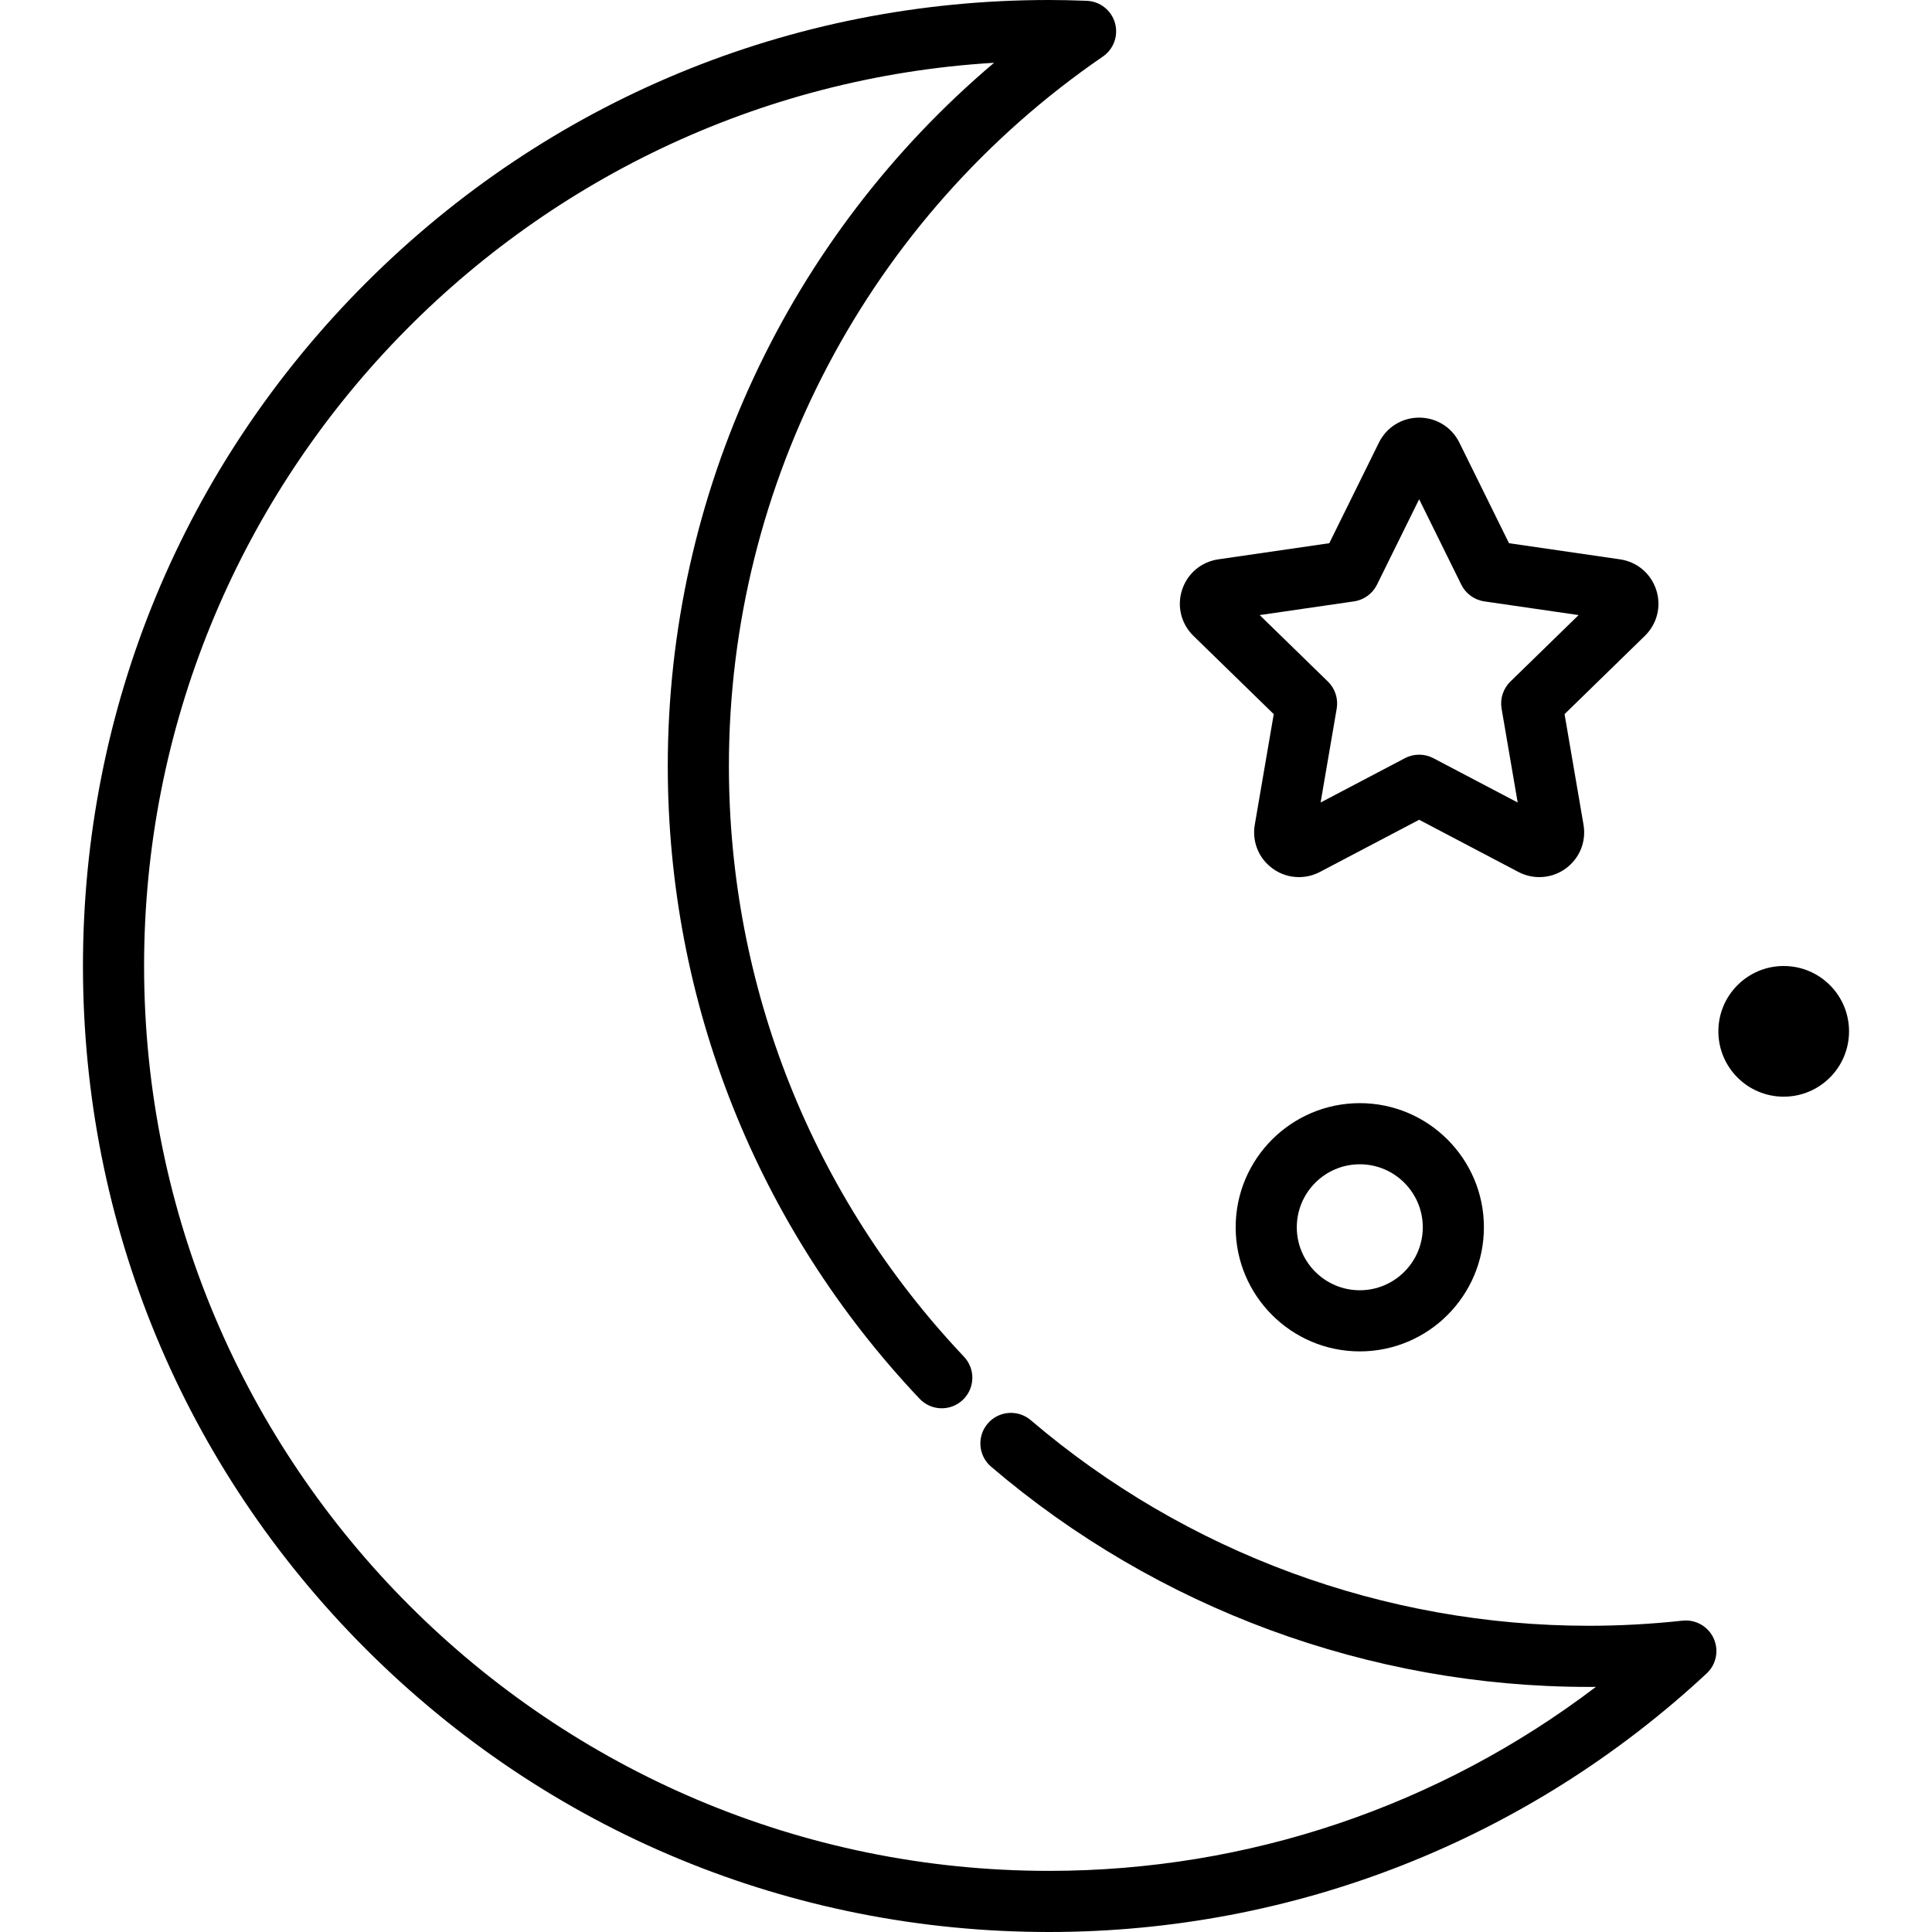
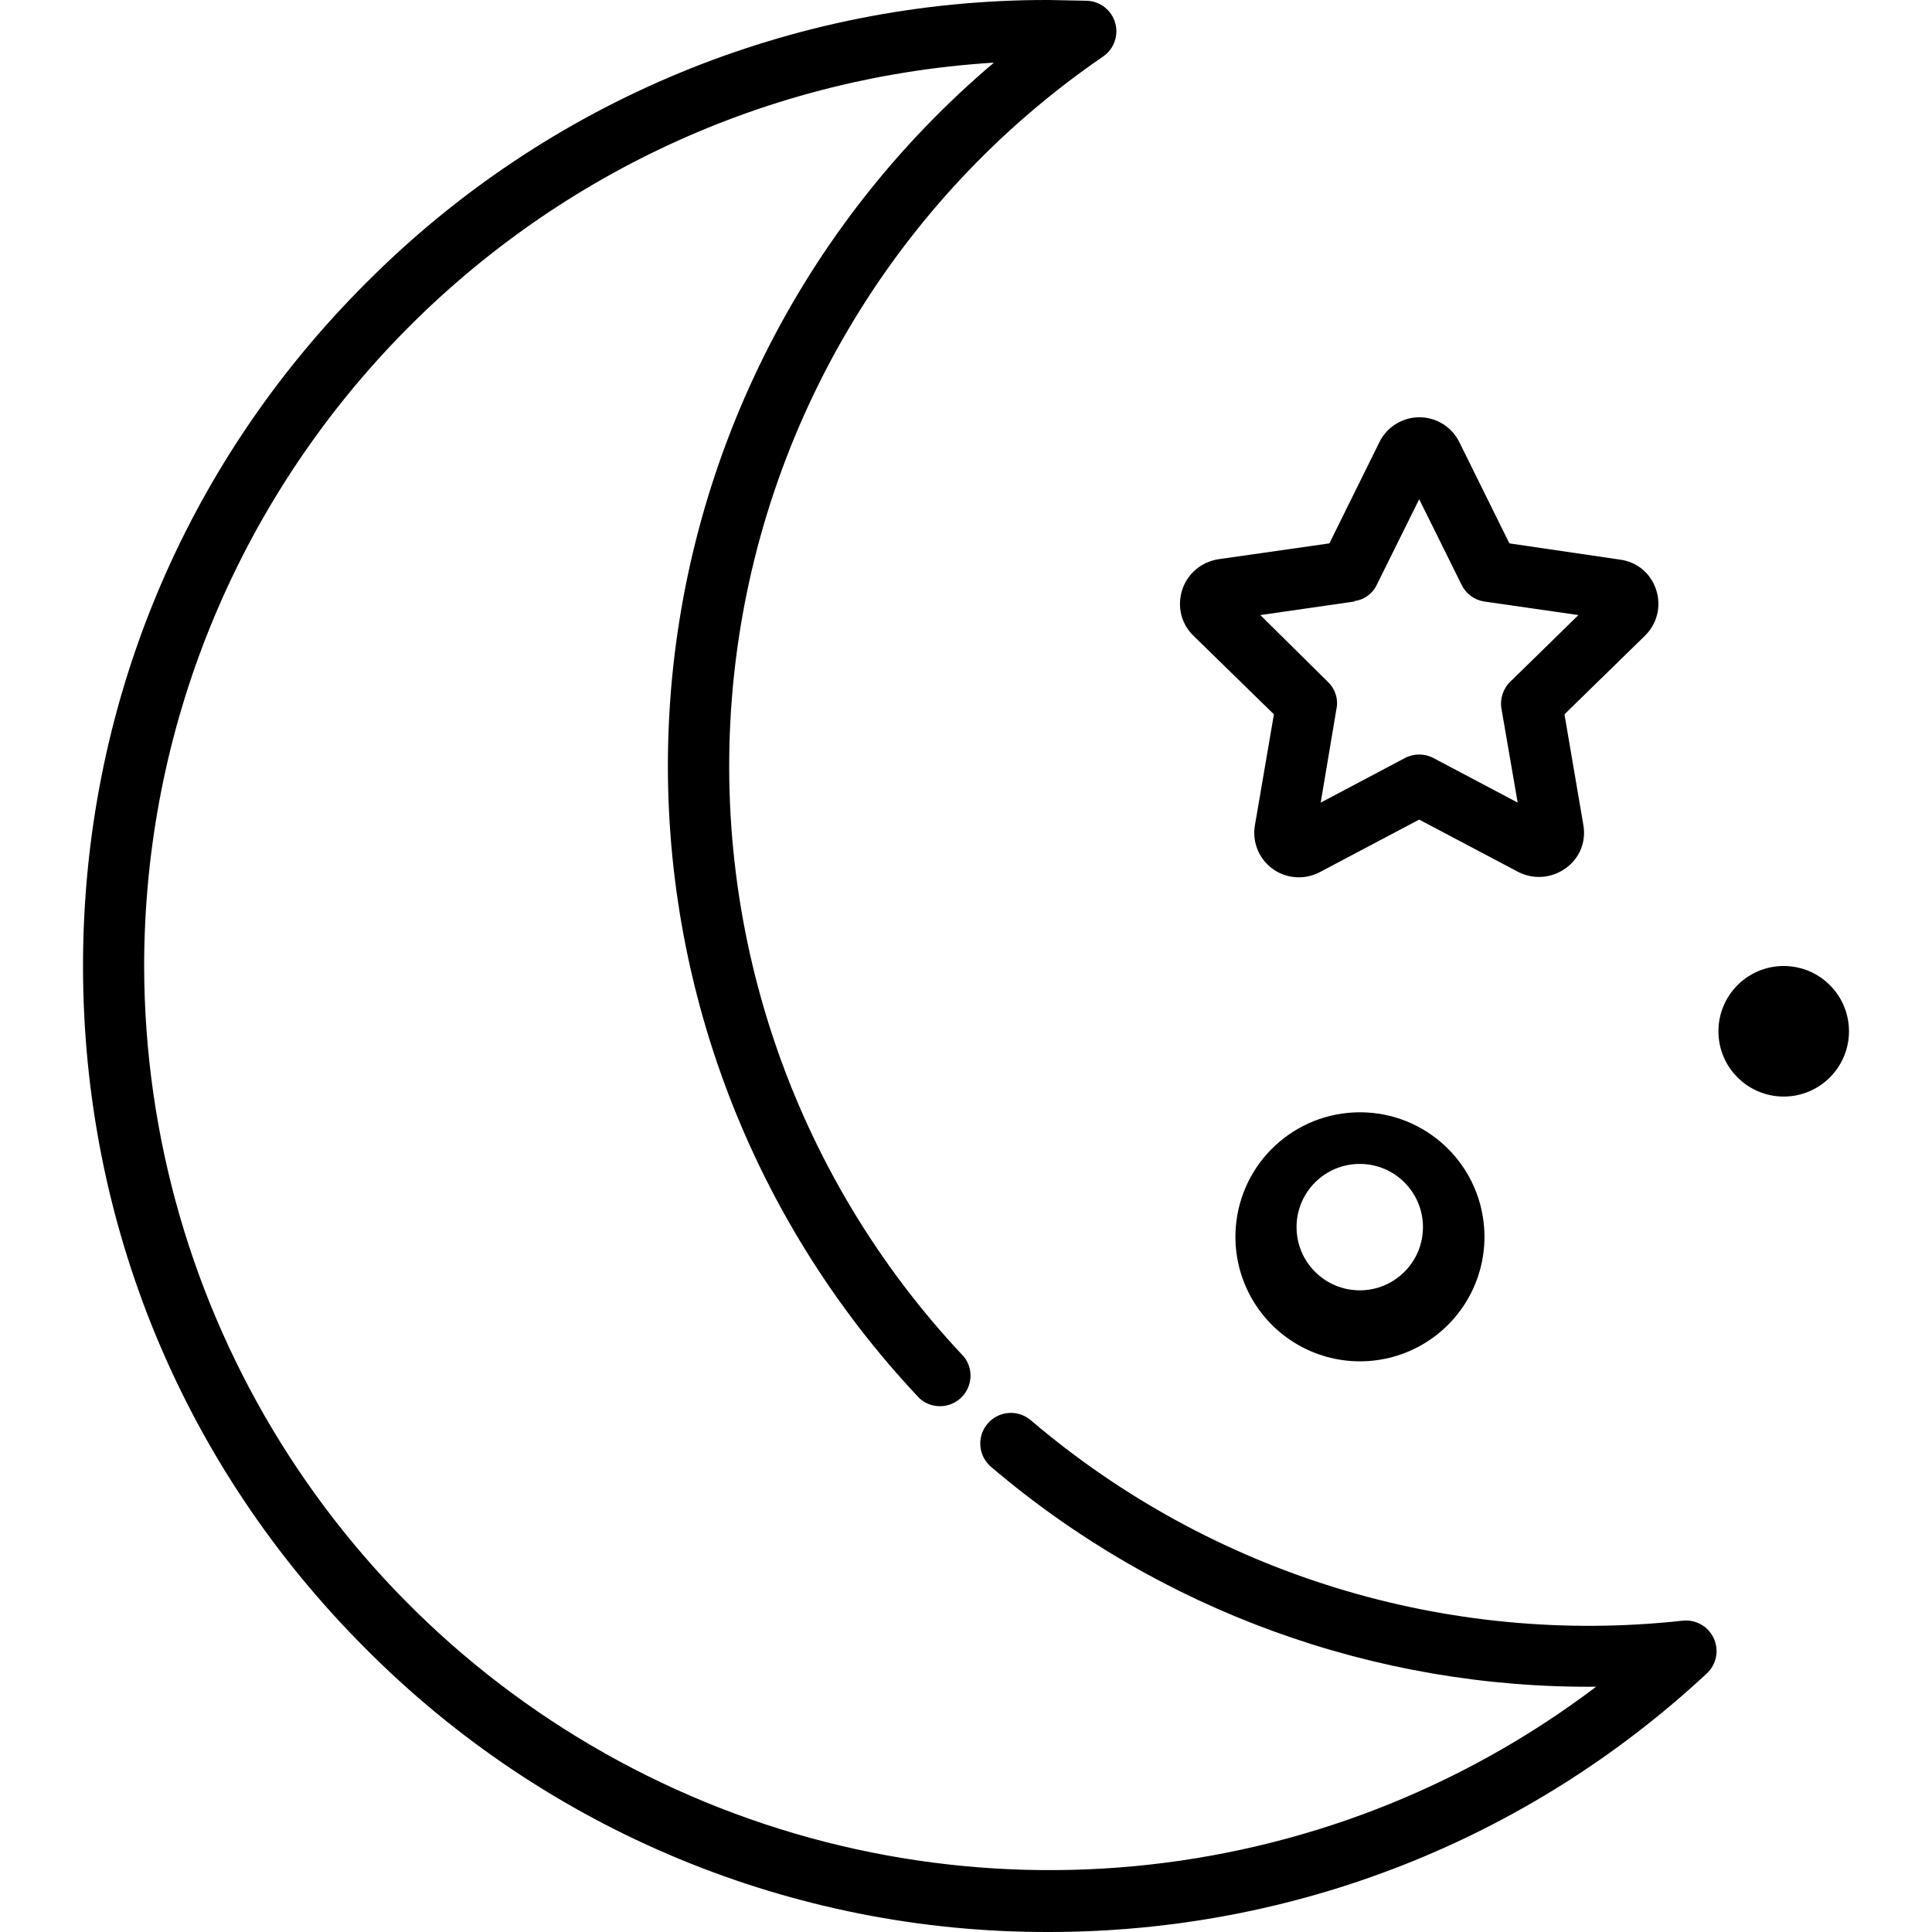
- <svg xmlns="http://www.w3.org/2000/svg" version="1.1" id="Layer_1" x="0px" y="0px" viewBox="0 0 512 512" style="enable-background:new 0 0 512 512;" xml:space="preserve">
-   <g>
-     <g>
-       <g>
-         <path d="M337.556,189.252l-5.023,29.292c-0.774,4.498,1.039,8.957,4.723,11.628c2.044,1.487,4.46,2.273,6.99,2.273     c1.922,0,3.836-0.474,5.532-1.366l26.311-13.831l26.297,13.826c1.701,0.897,3.618,1.372,5.544,1.372     c2.521,0,4.933-0.782,6.988-2.269c3.69-2.682,5.503-7.139,4.729-11.627l-5.024-29.297l21.284-20.748     c3.267-3.185,4.419-7.858,3.008-12.181c-1.407-4.337-5.083-7.439-9.597-8.094l-29.416-4.275l-13.156-26.66     c-2.018-4.083-6.102-6.62-10.656-6.62c-4.561,0-8.646,2.54-10.659,6.626l-13.157,26.655l-29.415,4.275     c-4.506,0.654-8.182,3.752-9.598,8.092c-1.406,4.33-0.255,8.996,3.009,12.185L337.556,189.252z M358.816,159.373     c2.639-0.383,4.919-2.04,6.1-4.431l11.173-22.637l11.171,22.636c1.178,2.391,3.46,4.048,6.099,4.431l24.984,3.631l-18.077,17.621     c-1.908,1.861-2.78,4.541-2.33,7.169l4.267,24.881l-22.345-11.748c-1.18-0.62-2.474-0.93-3.769-0.93     c-1.295,0-2.59,0.31-3.771,0.932l-22.344,11.746l4.266-24.88c0.451-2.628-0.42-5.309-2.329-7.17l-18.079-17.62L358.816,159.373z" />
-         <path d="M445.893,429.493c-8.289,0.9-16.654,1.355-24.864,1.355c-54.194,0-106.705-19.349-147.862-54.483     c-3.402-2.904-8.516-2.499-11.419,0.902c-2.904,3.403-2.5,8.516,0.902,11.42c44.087,37.636,100.334,58.363,158.379,58.363     c0.631,0,1.264-0.003,1.896-0.008c-41.552,31.591-92.19,48.759-144.94,48.759c-132.226,0-239.8-107.575-239.8-239.801     c0-127.344,99.772-231.821,225.252-239.364c-54.546,46.16-86.47,114.161-86.47,186.354c0,62.645,23.698,122.196,66.728,167.687     c3.073,3.25,8.199,3.392,11.451,0.318c3.25-3.075,3.392-8.2,0.318-11.451c-40.173-42.469-62.297-98.068-62.297-156.554     c0-75.138,37.048-145.42,99.105-188.005c2.878-1.975,4.167-5.574,3.198-8.928c-0.969-3.354-3.98-5.71-7.468-5.845     C284.296,0.069,281.02,0,277.986,0C209.604,0,145.317,26.629,96.966,74.98c-48.352,48.352-74.98,112.639-74.98,181.019     s26.628,132.668,74.98,181.019C145.317,485.371,209.605,512,277.986,512c64.888,0,126.787-24.335,174.296-68.523     c2.555-2.377,3.303-6.122,1.851-9.297C452.683,431.005,449.369,429.118,445.893,429.493z" />
-         <path d="M327.465,325.24c0,18.137,14.757,32.893,32.895,32.893c18.137,0,32.893-14.756,32.893-32.893     c0-18.138-14.756-32.894-32.893-32.894C342.222,292.346,327.465,307.102,327.465,325.24z M377.053,325.24     c0,9.205-7.489,16.693-16.693,16.693c-9.206,0-16.695-7.489-16.695-16.693s7.49-16.694,16.695-16.694     S377.053,316.034,377.053,325.24z" />
-         <path d="M472.699,256.002c-9.561,0-17.313,7.75-17.313,17.314c0,9.563,7.751,17.315,17.313,17.315     c9.565,0,17.315-7.752,17.315-17.315C490.014,263.751,482.264,256.002,472.699,256.002z" />
-       </g>
-     </g>
-   </g>
-   <g>
- </g>
-   <g>
- </g>
-   <g>
- </g>
-   <g>
- </g>
-   <g>
- </g>
-   <g>
- </g>
-   <g>
- </g>
-   <g>
- </g>
-   <g>
- </g>
-   <g>
- </g>
-   <g>
- </g>
-   <g>
- </g>
-   <g>
- </g>
-   <g>
- </g>
-   <g>
- </g>
+ <svg xmlns="http://www.w3.org/2000/svg" viewBox="0 0 512 512" style="enable-background:new 0 0 512 512" xml:space="preserve">
+   <path d="m337.6 189.3-5 29.2a11.8 11.8 0 0 0 11.6 14c2 0 3.9-.5 5.6-1.4l26.3-13.9 26.3 13.9a12 12 0 0 0 12.5-1c3.7-2.6 5.5-7 4.7-11.5l-5-29.3 21.3-20.8c3.3-3.2 4.4-7.9 3-12.2-1.4-4.3-5-7.4-9.6-8L400 144l-13.2-26.7a11.8 11.8 0 0 0-21.3 0L352.3 144l-29.4 4.2c-4.5.7-8.2 3.8-9.6 8.1-1.4 4.4-.3 9 3 12.2l21.3 20.8zm21.2-30c2.7-.3 5-2 6.1-4.4l11.2-22.6 11.2 22.6a8 8 0 0 0 6 4.5l25 3.6-18 17.6a8.1 8.1 0 0 0-2.4 7.2l4.3 24.9-22.3-11.8a8.1 8.1 0 0 0-7.6 0L350 212.7l4.2-25c.5-2.5-.4-5.2-2.3-7L334 163l25-3.6z" />
+   <path d="M445.9 429.5a227.9 227.9 0 0 1-172.7-53.1 8.1 8.1 0 0 0-10.6 12.3A244.1 244.1 0 0 0 423 447 240 240 0 0 1 38.2 256 240.1 240.1 0 0 1 263.4 16.6a244.1 244.1 0 0 0-19.7 354 8.1 8.1 0 0 0 11.8-11A228 228 0 0 1 292.3 15 8.1 8.1 0 0 0 288 .2L278 0A254.3 254.3 0 0 0 97 75c-48.4 48.3-75 112.6-75 181s26.6 132.7 75 181a254.3 254.3 0 0 0 181 75c64.9 0 126.8-24.3 174.3-68.5a8.1 8.1 0 0 0-6.4-14z" />
+   <path d="M327.5 325.2a33 33 0 1 0 65.8 0 33 33 0 0 0-65.8 0zm49.6 0a16.7 16.7 0 1 1-33.5 0 16.7 16.7 0 0 1 33.5 0zM472.7 256a17.3 17.3 0 1 0 0 34.6 17.3 17.3 0 0 0 0-34.6z" />
</svg>
